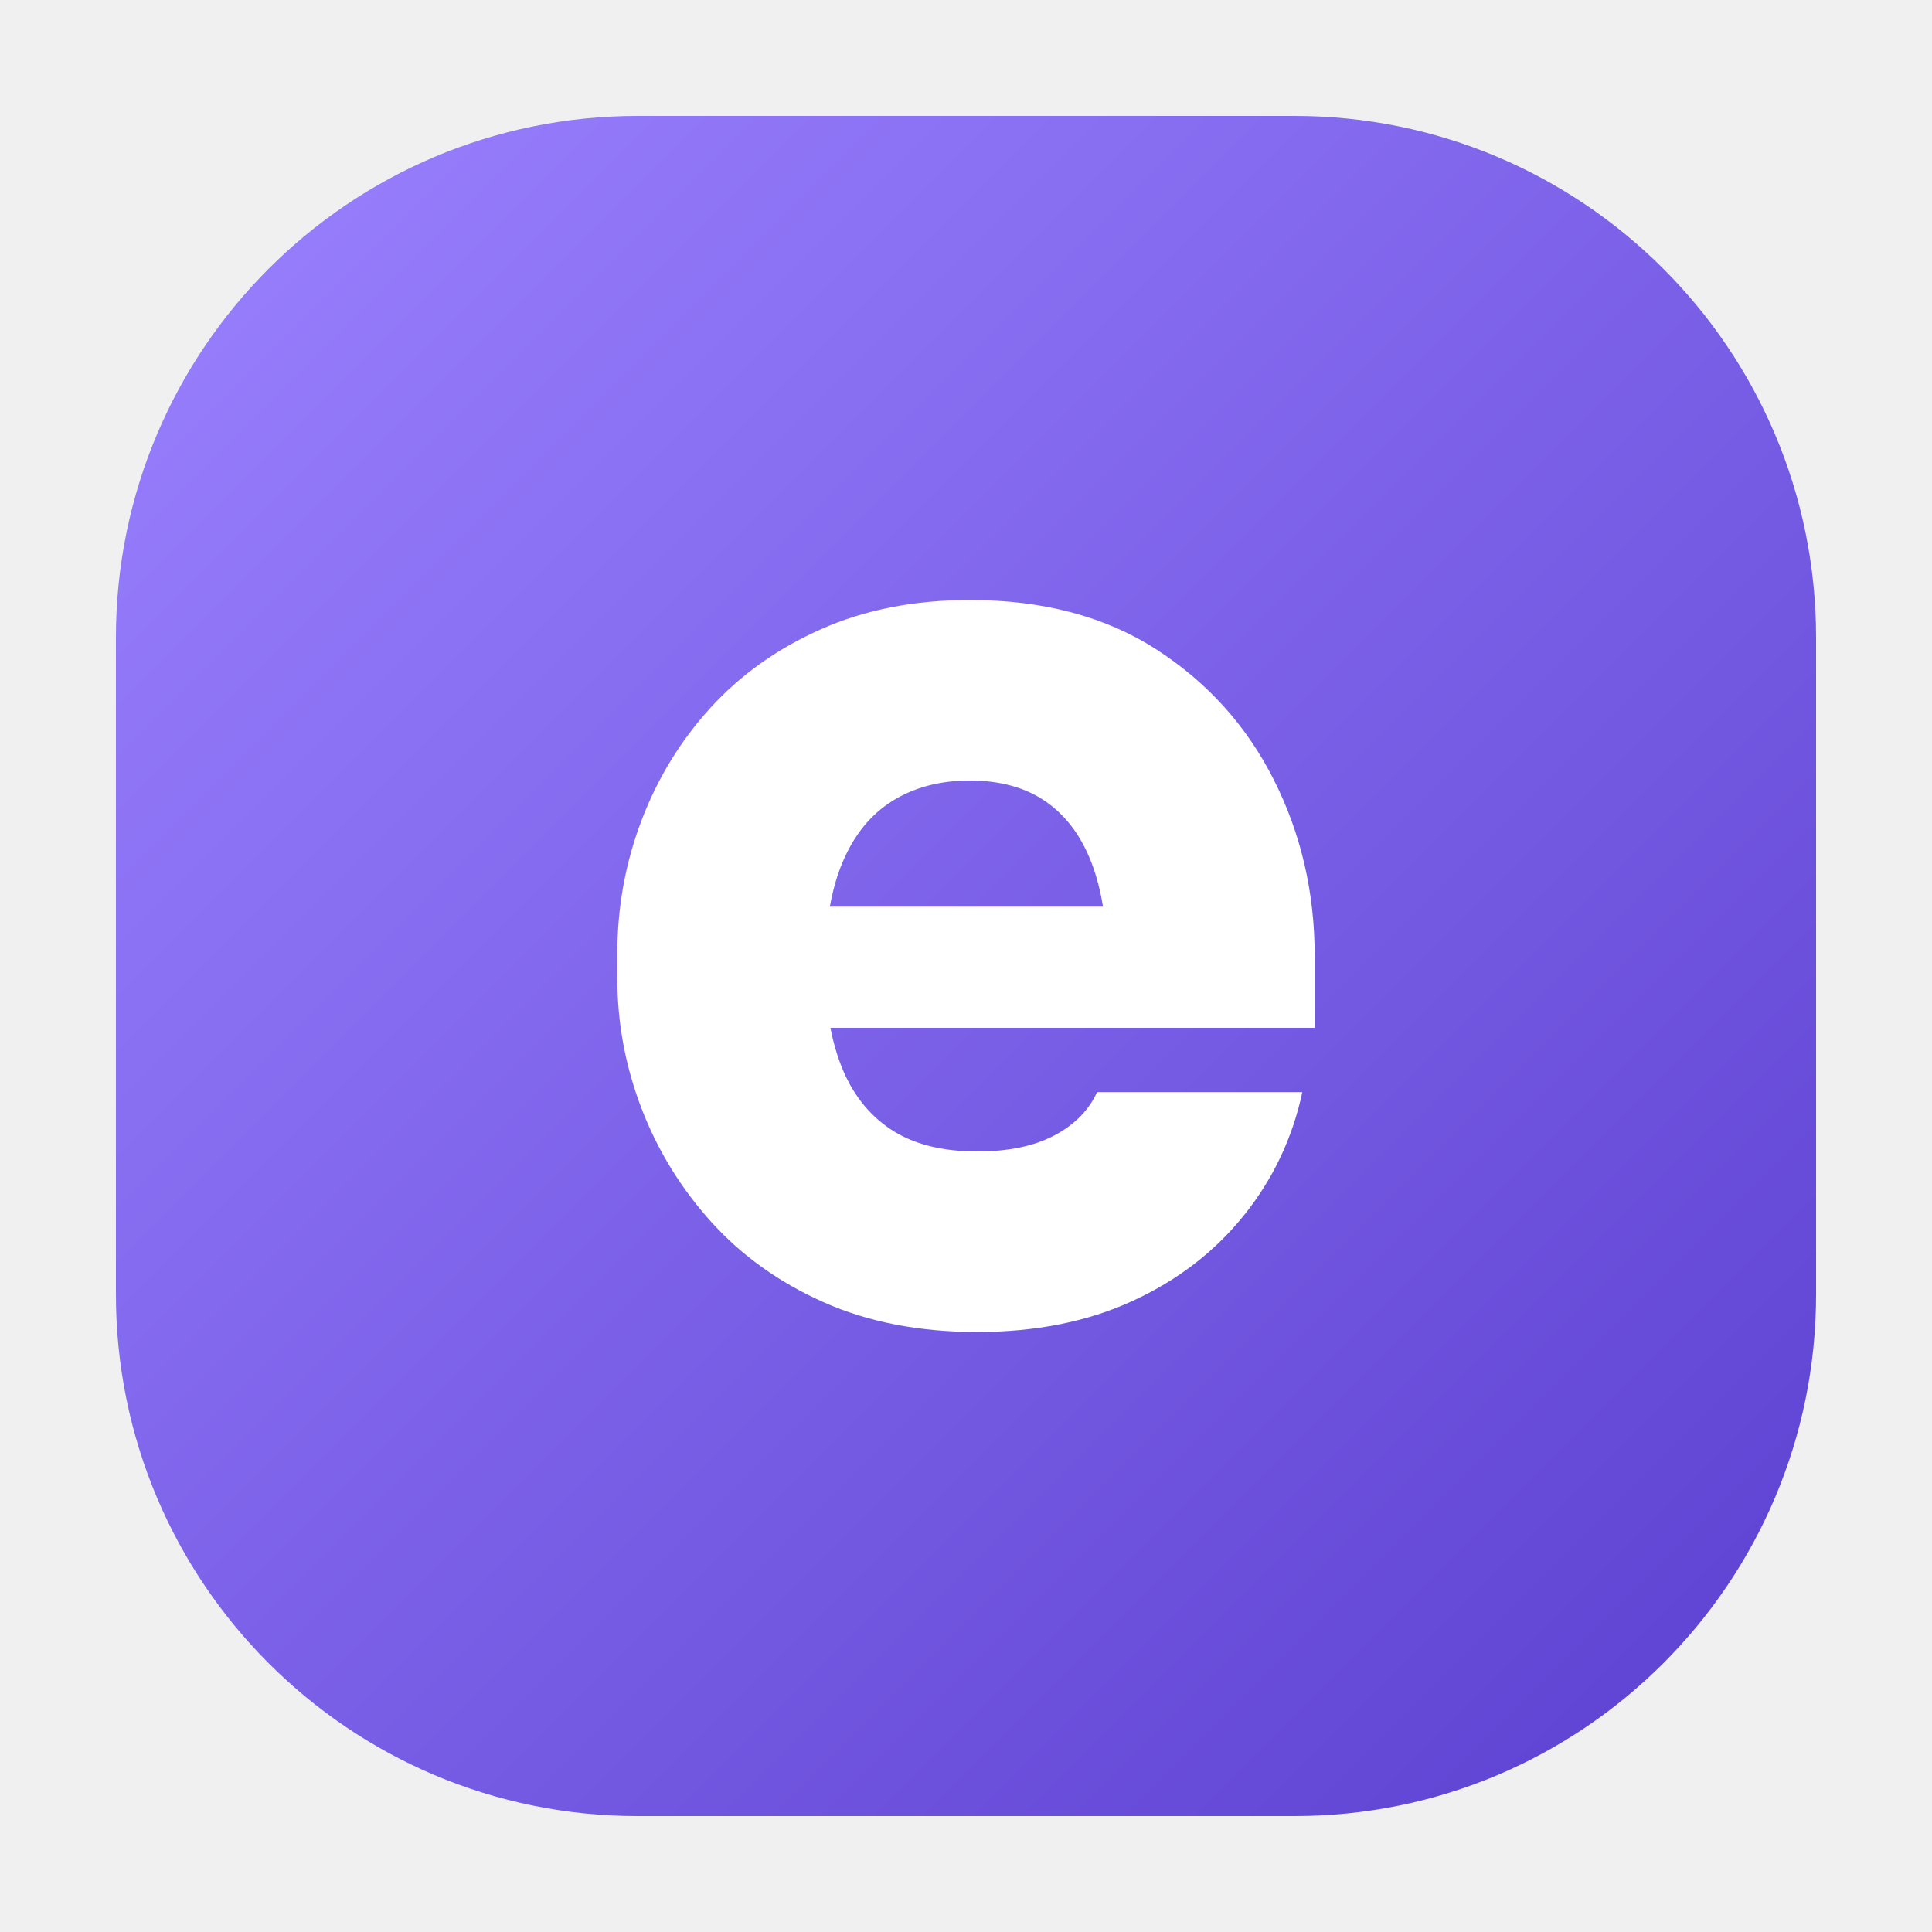
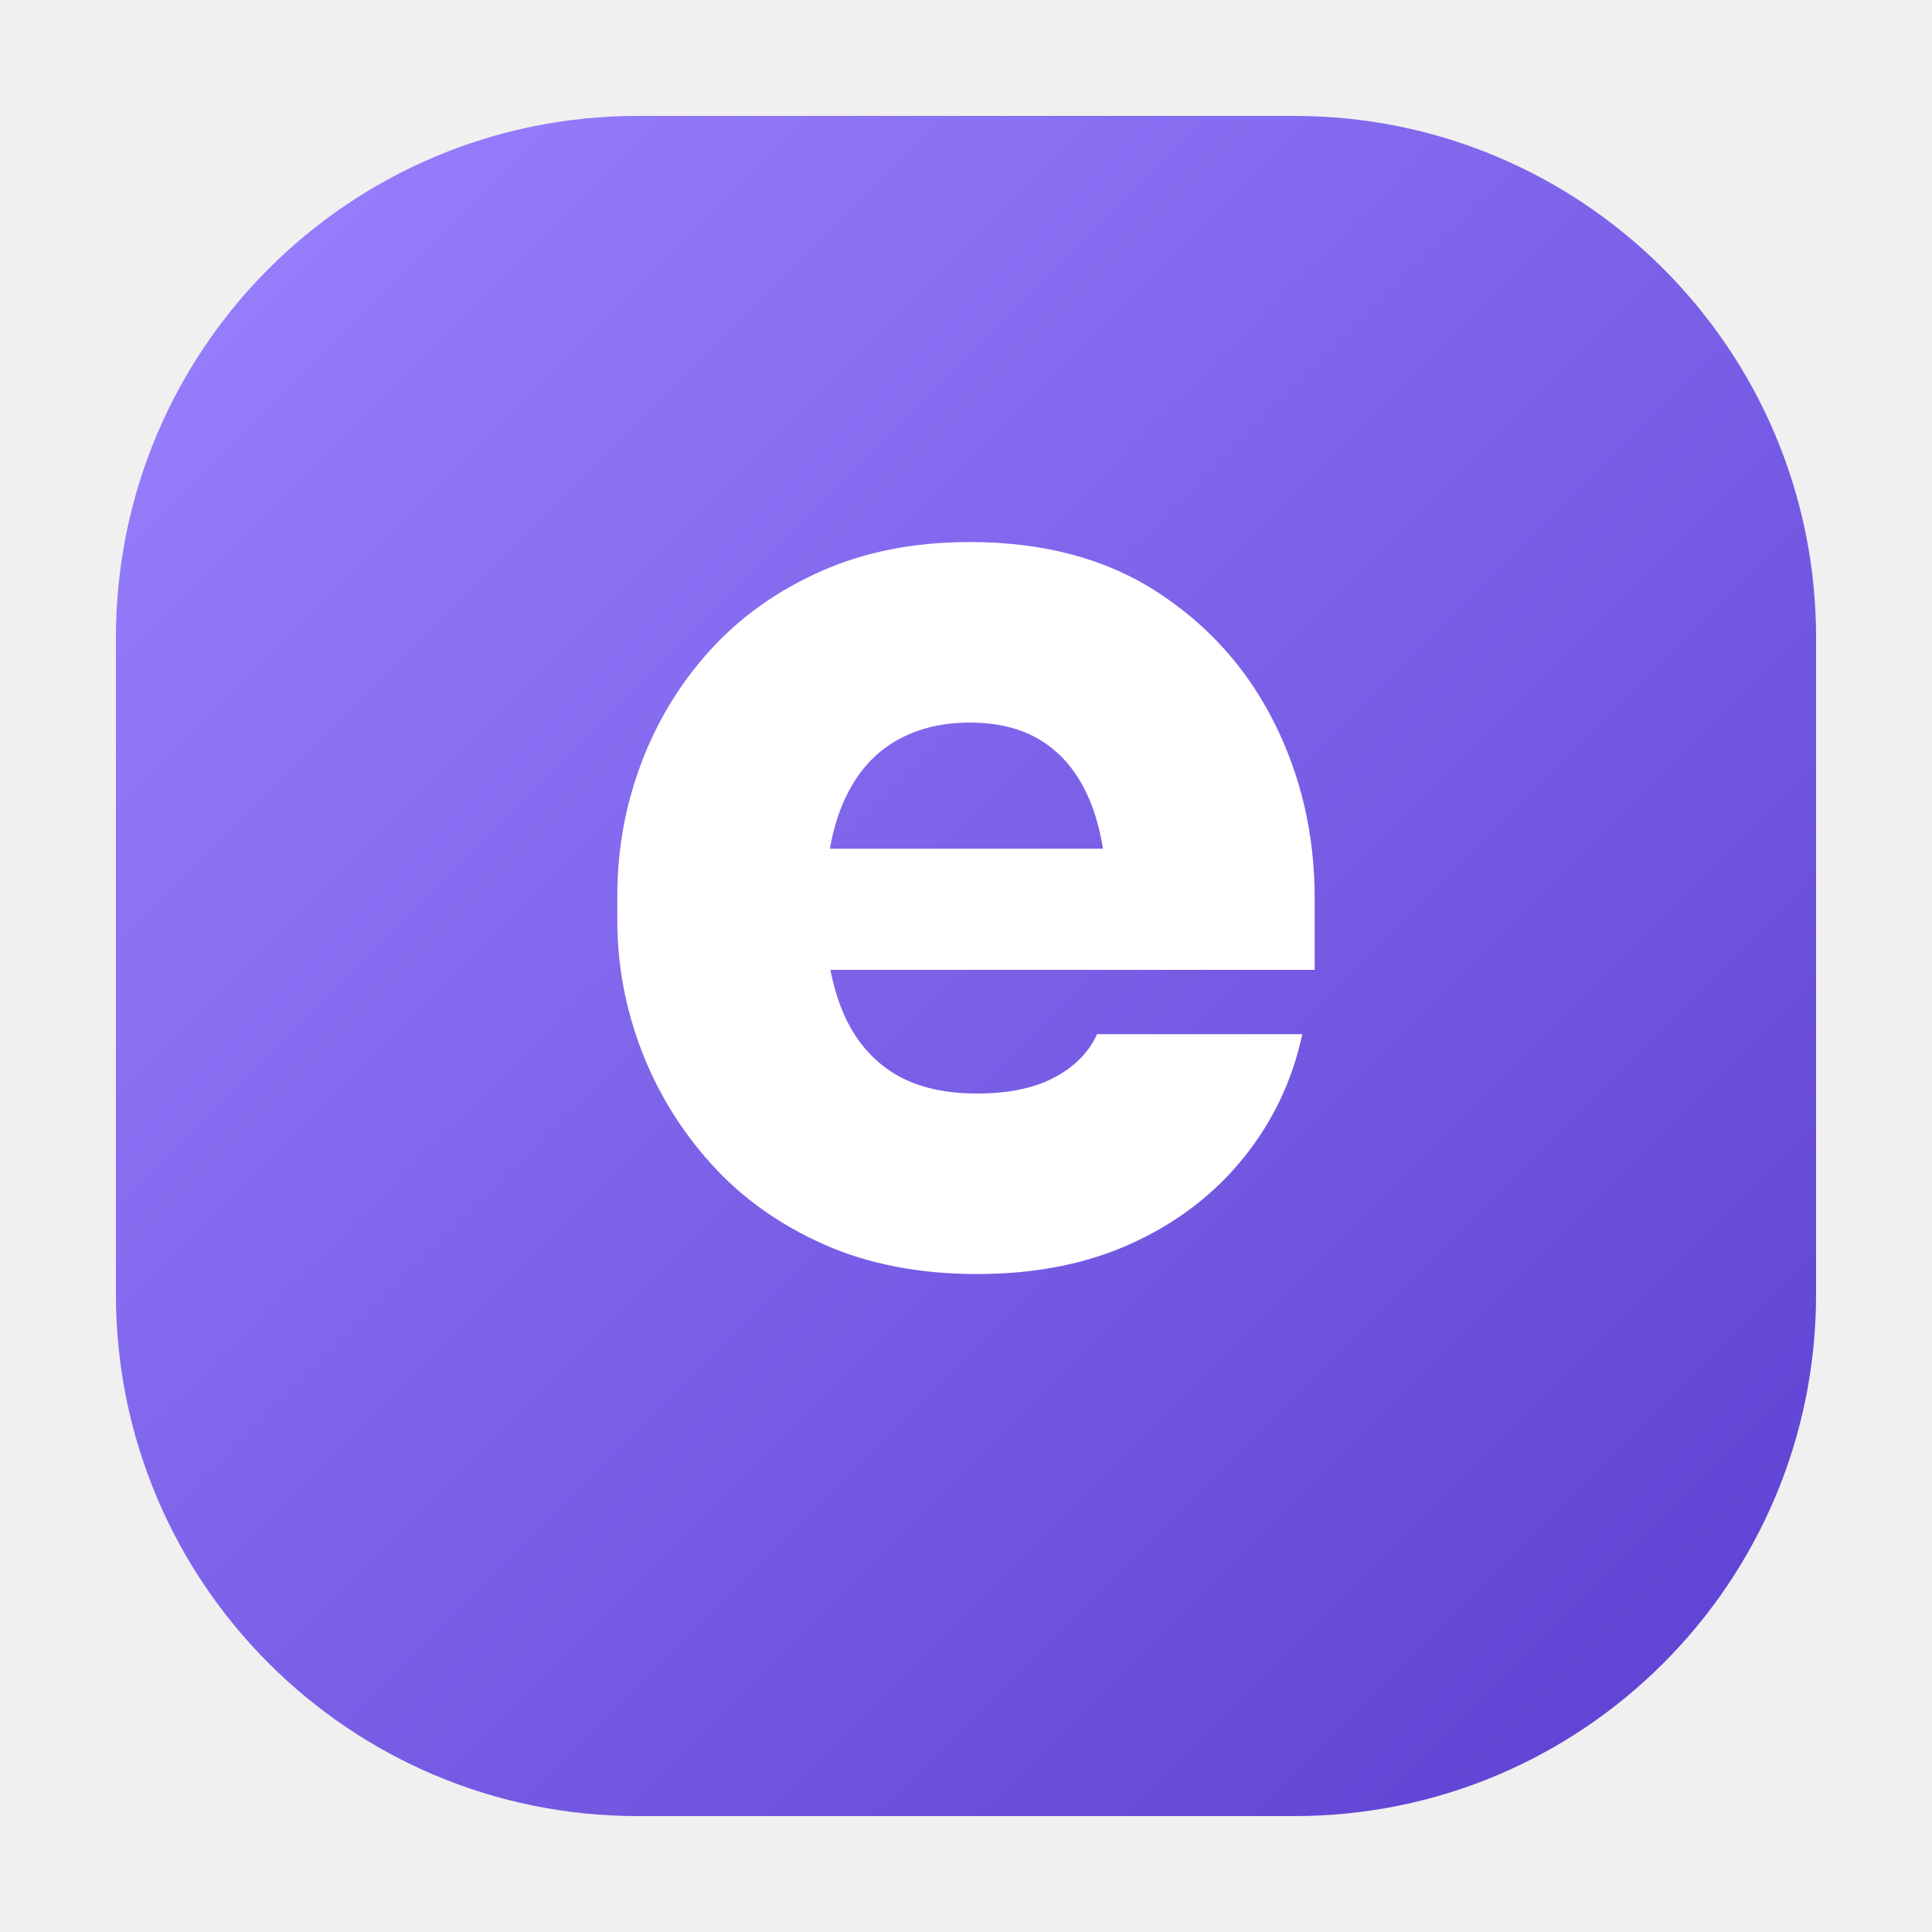
<svg xmlns="http://www.w3.org/2000/svg" width="100" height="100" viewBox="0 0 100 100" fill="none" role="img" aria-label="ECUBOX">
  <defs>
    <linearGradient id="ecbMarkDark" x1="0" y1="0" x2="1" y2="1">
      <stop offset="0" stop-color="#9B82FF" />
      <stop offset="1" stop-color="#5B3FD0" />
    </linearGradient>
  </defs>
  <rect x="6" y="6" width="88" height="88" rx="27" fill="url(#ecbMarkDark)" />
-   <path d="M20.8 1.28Q16.32 1.28 12.864 -0.256Q9.408 -1.792 7.04 -4.416Q4.672 -7.04 3.424 -10.304Q2.176 -13.568 2.176 -17.024V-18.304Q2.176 -21.888 3.424 -25.184Q4.672 -28.48 7.008 -31.04Q9.344 -33.6 12.736 -35.104Q16.128 -36.608 20.416 -36.608Q26.112 -36.608 30.08 -34.048Q34.048 -31.488 36.16 -27.296Q38.272 -23.104 38.272 -18.176V-14.464H7.04V-20.736H31.552L27.52 -17.92Q27.52 -20.928 26.72 -23.008Q25.92 -25.088 24.352 -26.176Q22.784 -27.264 20.416 -27.264Q18.112 -27.264 16.416 -26.208Q14.72 -25.152 13.824 -23.008Q12.928 -20.864 12.928 -17.6Q12.928 -14.656 13.76 -12.512Q14.592 -10.368 16.32 -9.216Q18.048 -8.064 20.8 -8.064Q23.232 -8.064 24.8 -8.896Q26.368 -9.728 27.008 -11.136H37.632Q36.864 -7.552 34.592 -4.736Q32.32 -1.92 28.832 -0.32Q25.344 1.28 20.8 1.28Z" fill="#FFFFFF" transform="translate(29.776 67.664)" />
+   <path d="M20.8 1.28Q16.32 1.28 12.864 -0.256Q9.408 -1.792 7.04 -4.416Q4.672 -7.04 3.424 -10.304Q2.176 -13.568 2.176 -17.024V-18.304Q2.176 -21.888 3.424 -25.184Q4.672 -28.48 7.008 -31.04Q9.344 -33.6 12.736 -35.104Q16.128 -36.608 20.416 -36.608Q26.112 -36.608 30.08 -34.048Q34.048 -31.488 36.16 -27.296Q38.272 -23.104 38.272 -18.176V-14.464H7.04V-20.736H31.552L27.52 -17.92Q27.52 -20.928 26.72 -23.008Q25.92 -25.088 24.352 -26.176Q22.784 -27.264 20.416 -27.264Q18.112 -27.264 16.416 -26.208Q14.72 -25.152 13.824 -23.008Q12.928 -20.864 12.928 -17.6Q12.928 -14.656 13.76 -12.512Q14.592 -10.368 16.32 -9.216Q18.048 -8.064 20.8 -8.064Q23.232 -8.064 24.8 -8.896Q26.368 -9.728 27.008 -11.136H37.632Q36.864 -7.552 34.592 -4.736Q32.32 -1.92 28.832 -0.32Q25.344 1.28 20.8 1.28Z" fill="#FFFFFF" transform="translate(29.776 64.664)" />
</svg>
